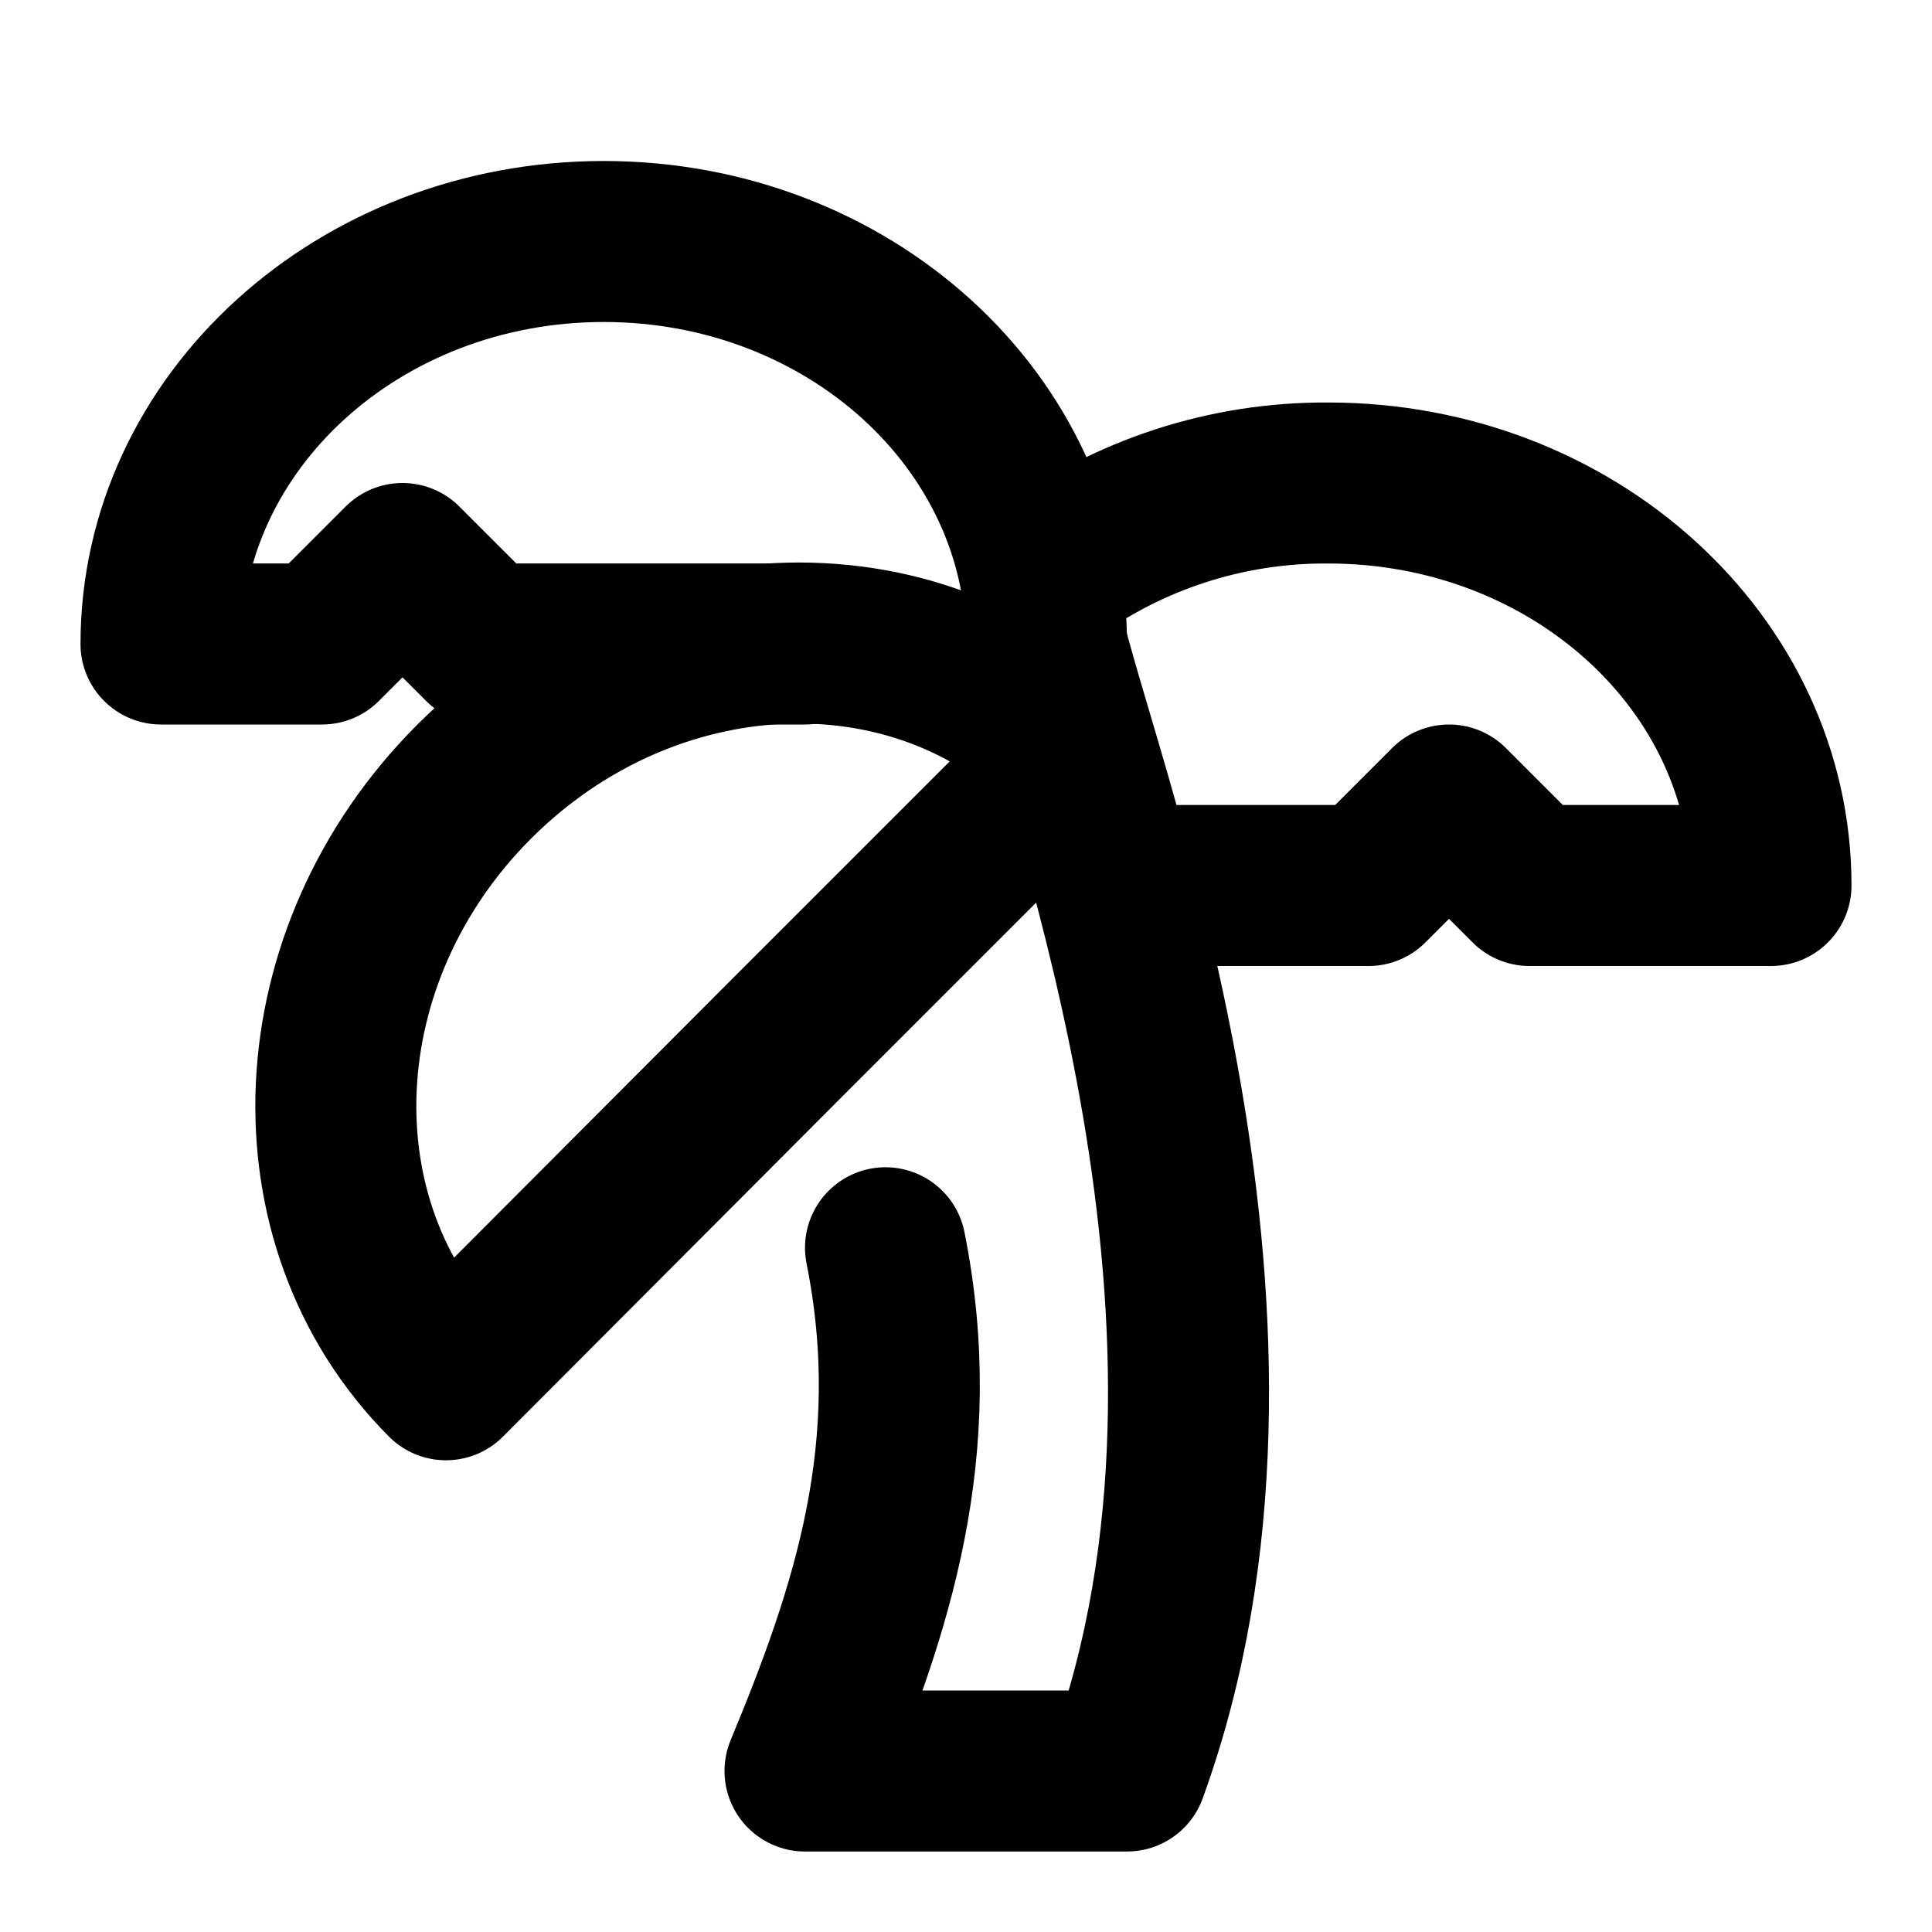
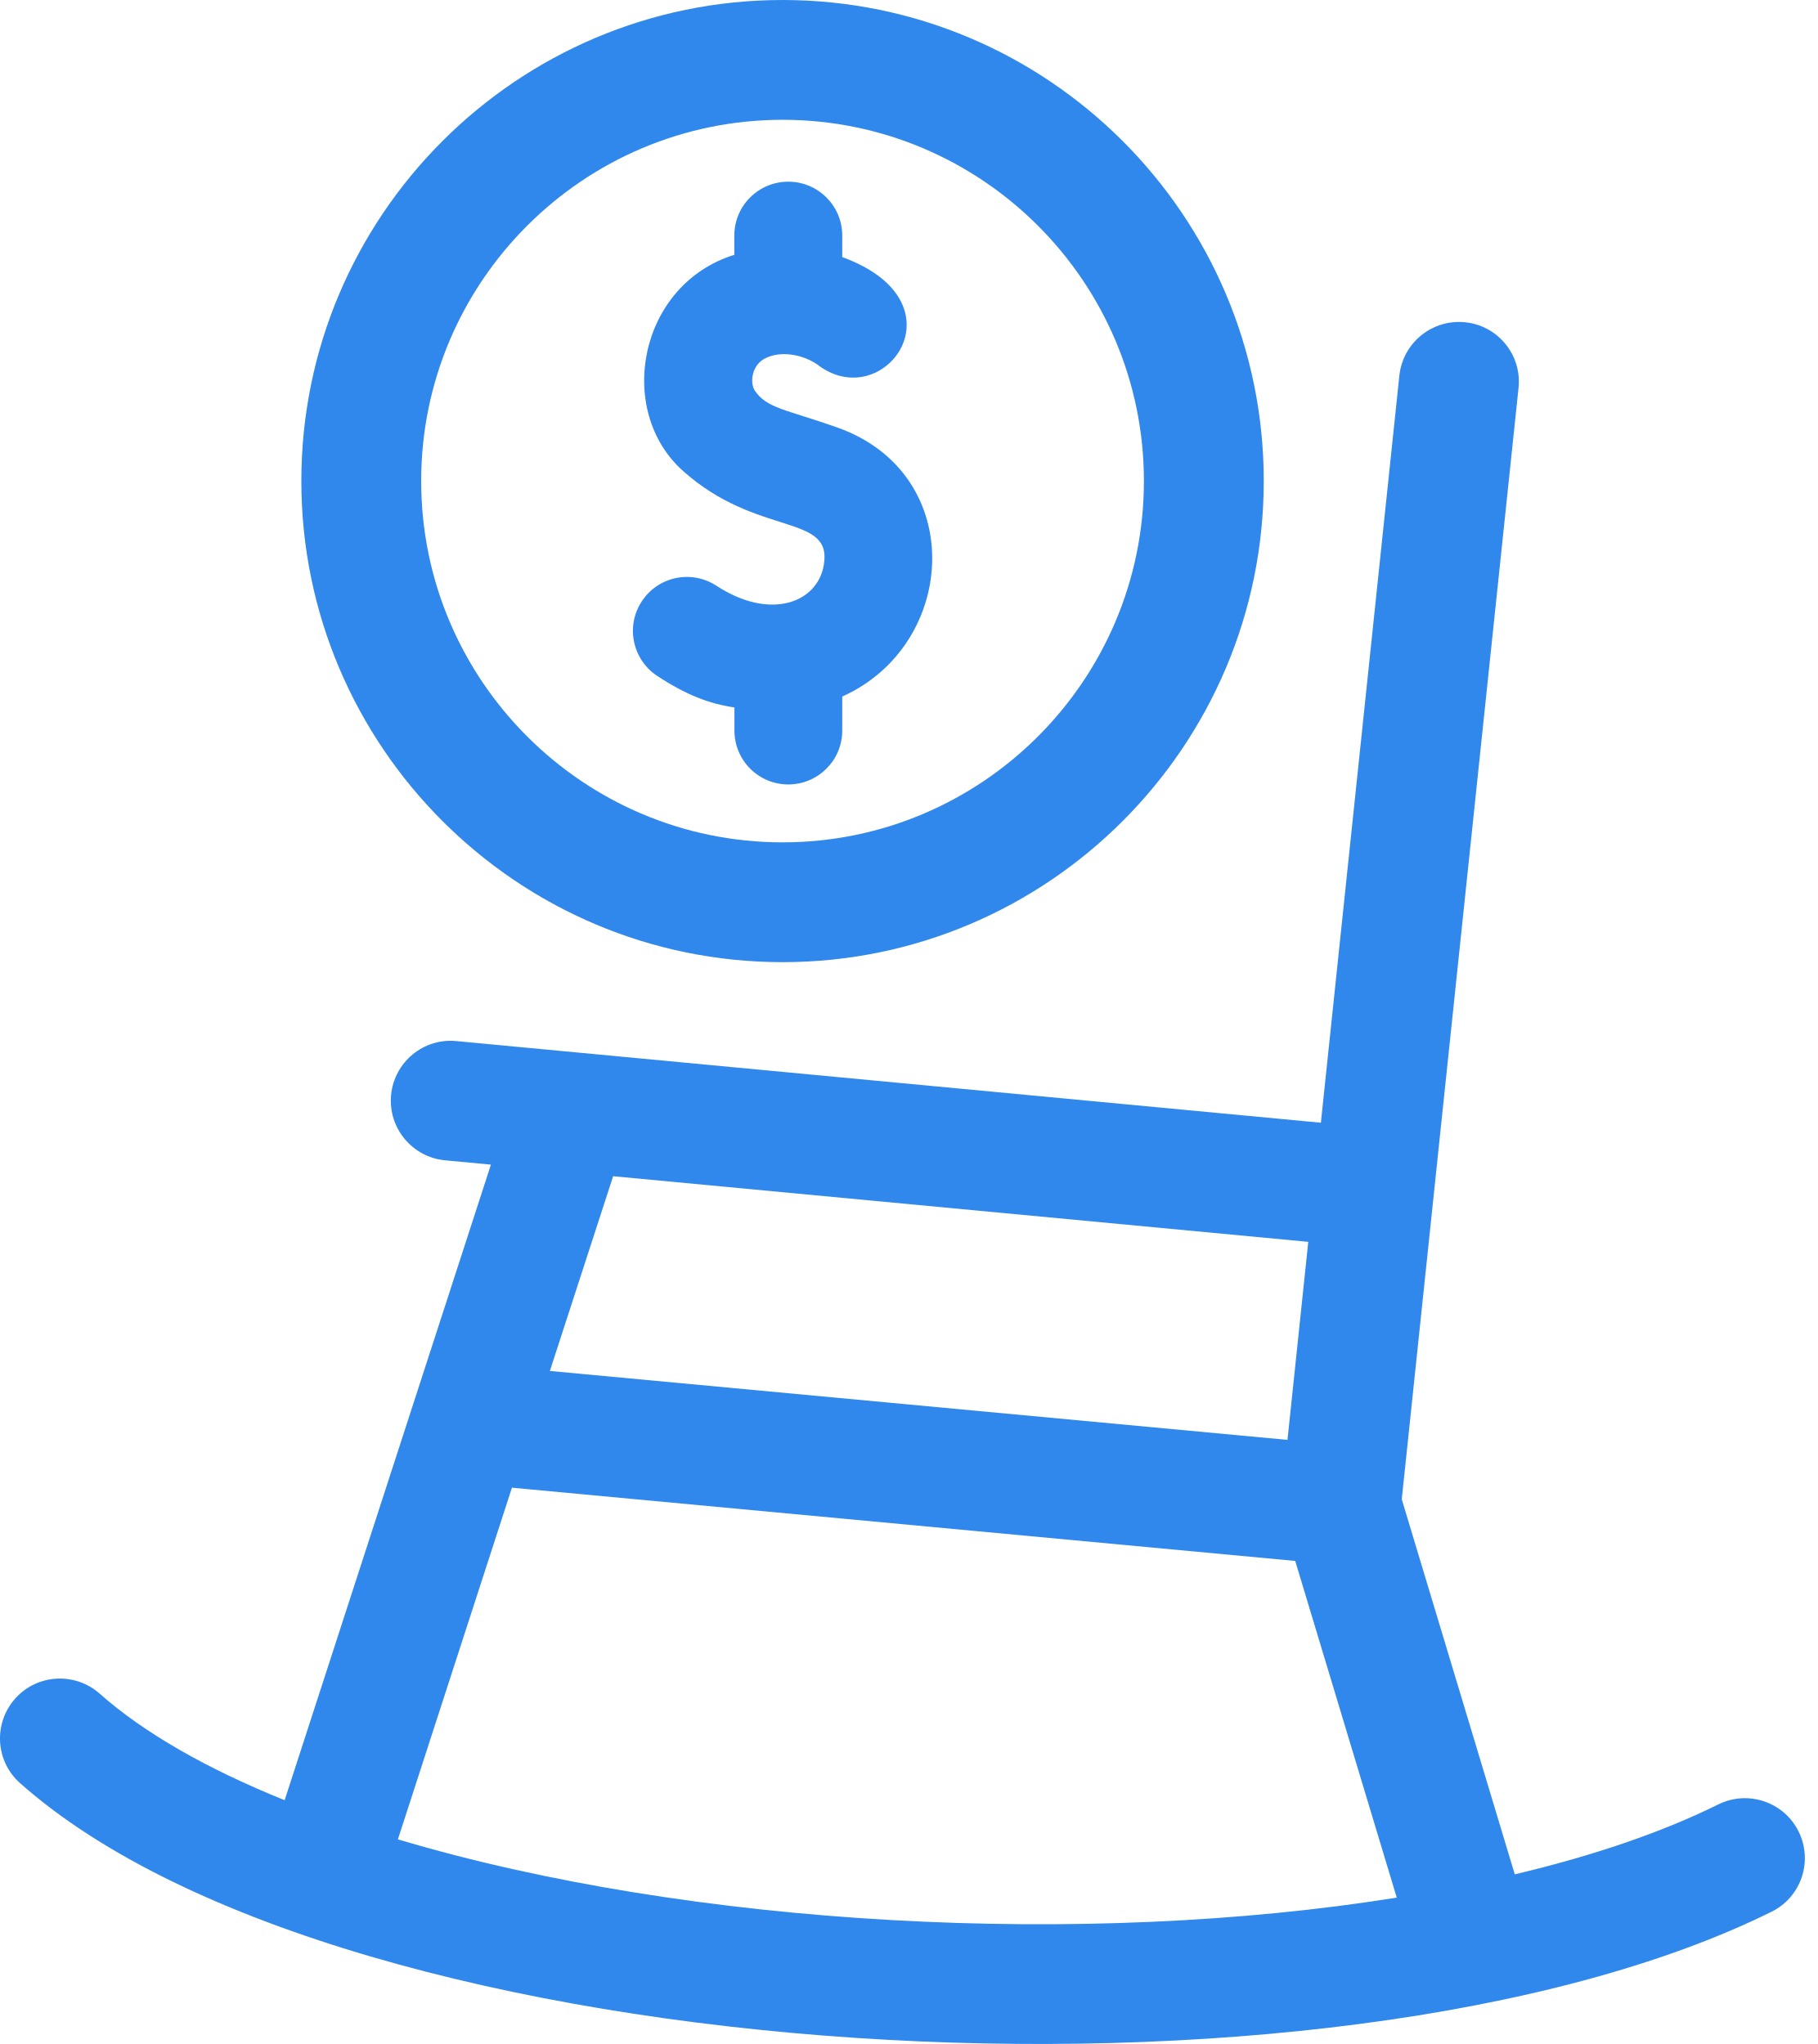
- <svg xmlns="http://www.w3.org/2000/svg" width="24" height="24" viewBox="0 0 24 24" fill="none" stroke="currentColor" stroke-width="2" stroke-linecap="round" stroke-linejoin="round" class="lucide lucide-tree-palm w-4 h-4">
-   <path d="M13 8c0-2.76-2.46-5-5.5-5S2 5.24 2 8h2l1-1 1 1h4" />
-   <path d="M13 7.14A5.82 5.82 0 0 1 16.5 6c3.04 0 5.5 2.24 5.5 5h-3l-1-1-1 1h-3" />
-   <path d="M5.89 9.71c-2.15 2.15-2.3 5.47-.35 7.43l4.24-4.25.7-.7.71-.71 2.12-2.12c-1.95-1.96-5.27-1.8-7.42.35" />
-   <path d="M11 15.5c.5 2.5-.17 4.5-1 6.5h4c2-5.5-.5-12-1-14" />
+ <svg xmlns="http://www.w3.org/2000/svg" width="16" height="18" viewBox="0 0 16 18" fill="none">
+   <path d="M5.787 5.953C6.043 6.12 6.241 6.197 6.466 6.23V6.434C6.466 6.696 6.678 6.908 6.94 6.908C7.202 6.908 7.415 6.696 7.415 6.434V6.134C8.436 5.677 8.521 4.171 7.37 3.764C6.919 3.605 6.749 3.596 6.645 3.439C6.602 3.375 6.612 3.209 6.75 3.149C6.89 3.087 7.071 3.127 7.188 3.205L7.188 3.204C7.772 3.671 8.519 2.667 7.415 2.264V2.074C7.415 1.812 7.202 1.6 6.94 1.6C6.678 1.6 6.465 1.812 6.465 2.074V2.244C5.62 2.507 5.417 3.617 6.014 4.148C6.671 4.734 7.33 4.517 7.253 4.974C7.197 5.312 6.777 5.466 6.307 5.158C6.087 5.015 5.793 5.076 5.65 5.296C5.506 5.515 5.568 5.809 5.787 5.953Z" fill="#3088ED" />
+   <path d="M6.89 8.473C9.226 8.473 11.126 6.572 11.126 4.236C11.126 1.9 9.226 0 6.89 0C4.554 0 2.653 1.9 2.653 4.236C2.653 6.572 4.554 8.473 6.89 8.473ZM6.89 1.055C8.644 1.055 10.071 2.482 10.071 4.236C10.071 5.991 8.644 7.418 6.89 7.418C5.135 7.418 3.708 5.991 3.708 4.236C3.708 2.482 5.135 1.055 6.89 1.055Z" fill="#3088ED" />
+   <path d="M15.835 16.129C15.706 15.868 15.389 15.761 15.128 15.89C14.632 16.136 14.024 16.343 13.336 16.506L12.341 13.203L13.369 3.417C13.4 3.128 13.19 2.868 12.9 2.838C12.61 2.808 12.351 3.018 12.32 3.307L11.629 9.887L4.018 9.168C3.728 9.14 3.471 9.353 3.443 9.643C3.416 9.933 3.629 10.191 3.919 10.218L4.322 10.256L2.506 15.853C1.824 15.578 1.268 15.261 0.878 14.915C0.66 14.722 0.326 14.741 0.133 14.959C-0.06 15.177 -0.041 15.51 0.177 15.703C3.062 18.265 11.745 18.744 15.597 16.835C15.858 16.706 15.964 16.39 15.835 16.129ZM5.398 10.358L11.518 10.936L11.335 12.68L4.841 12.073L5.398 10.358ZM3.503 16.198L4.507 13.101L11.403 13.746L12.297 16.711C9.561 17.149 6.099 16.971 3.503 16.198Z" fill="#3088ED" />
</svg>
